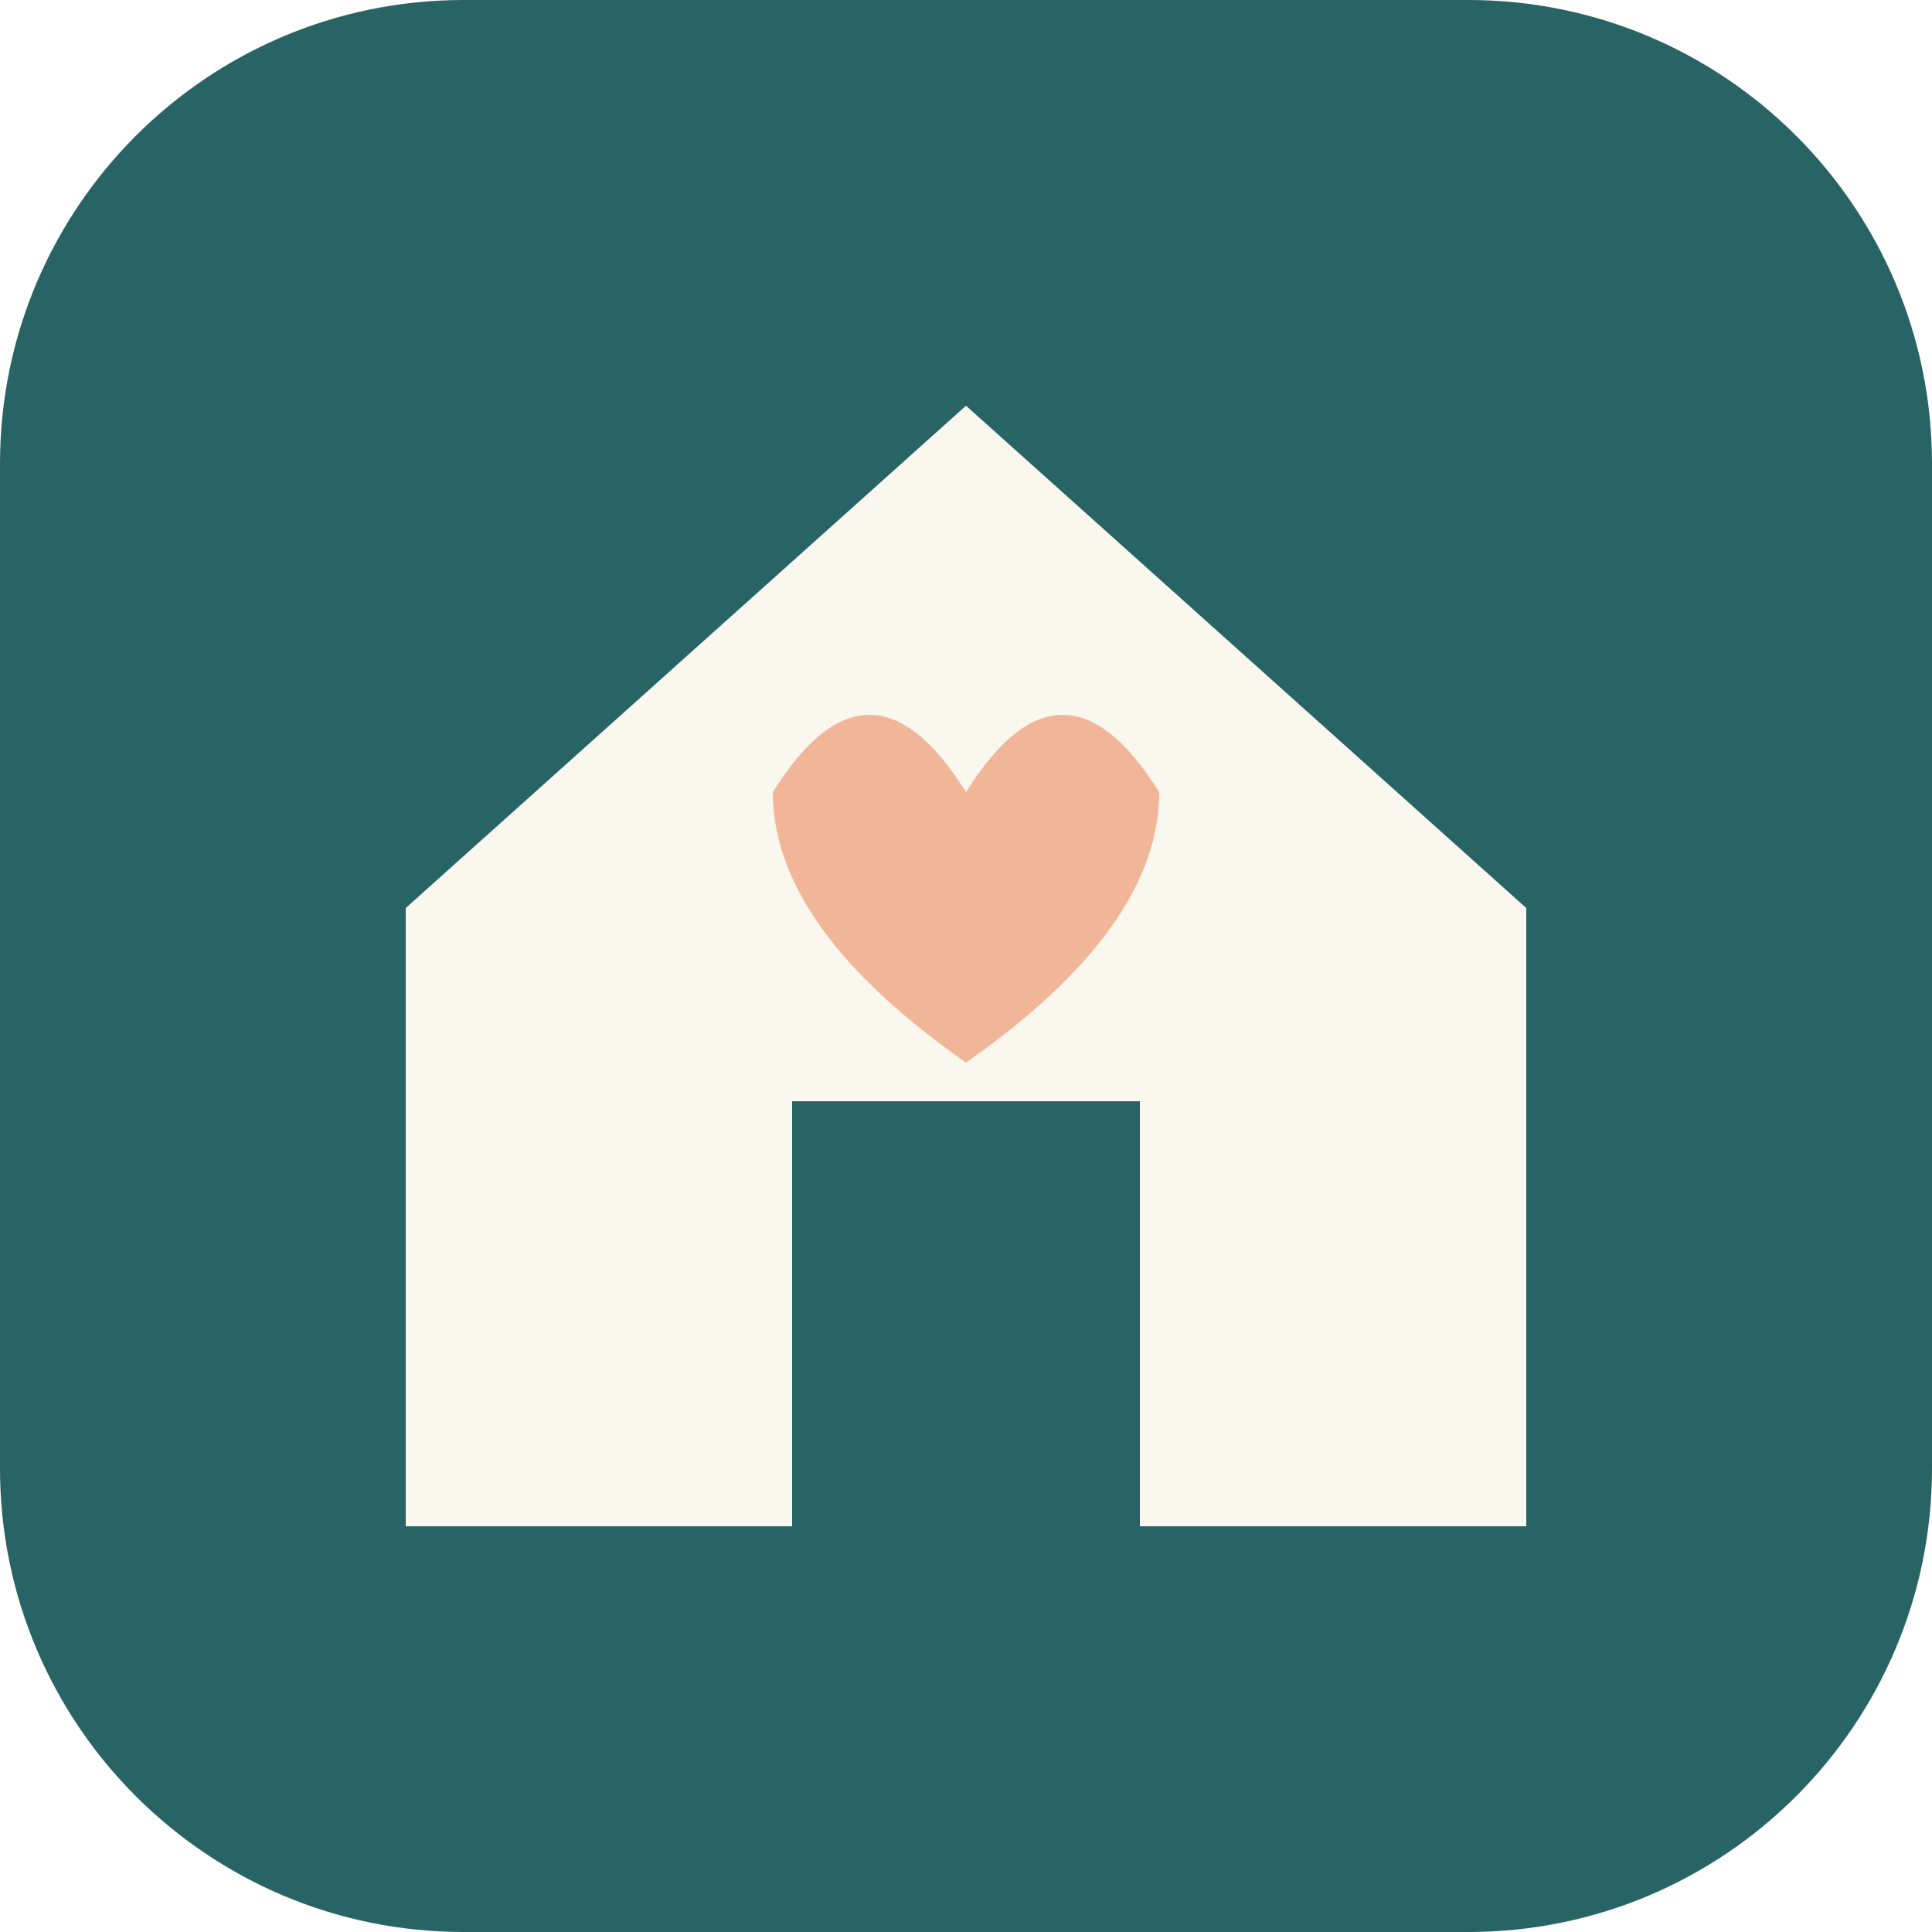
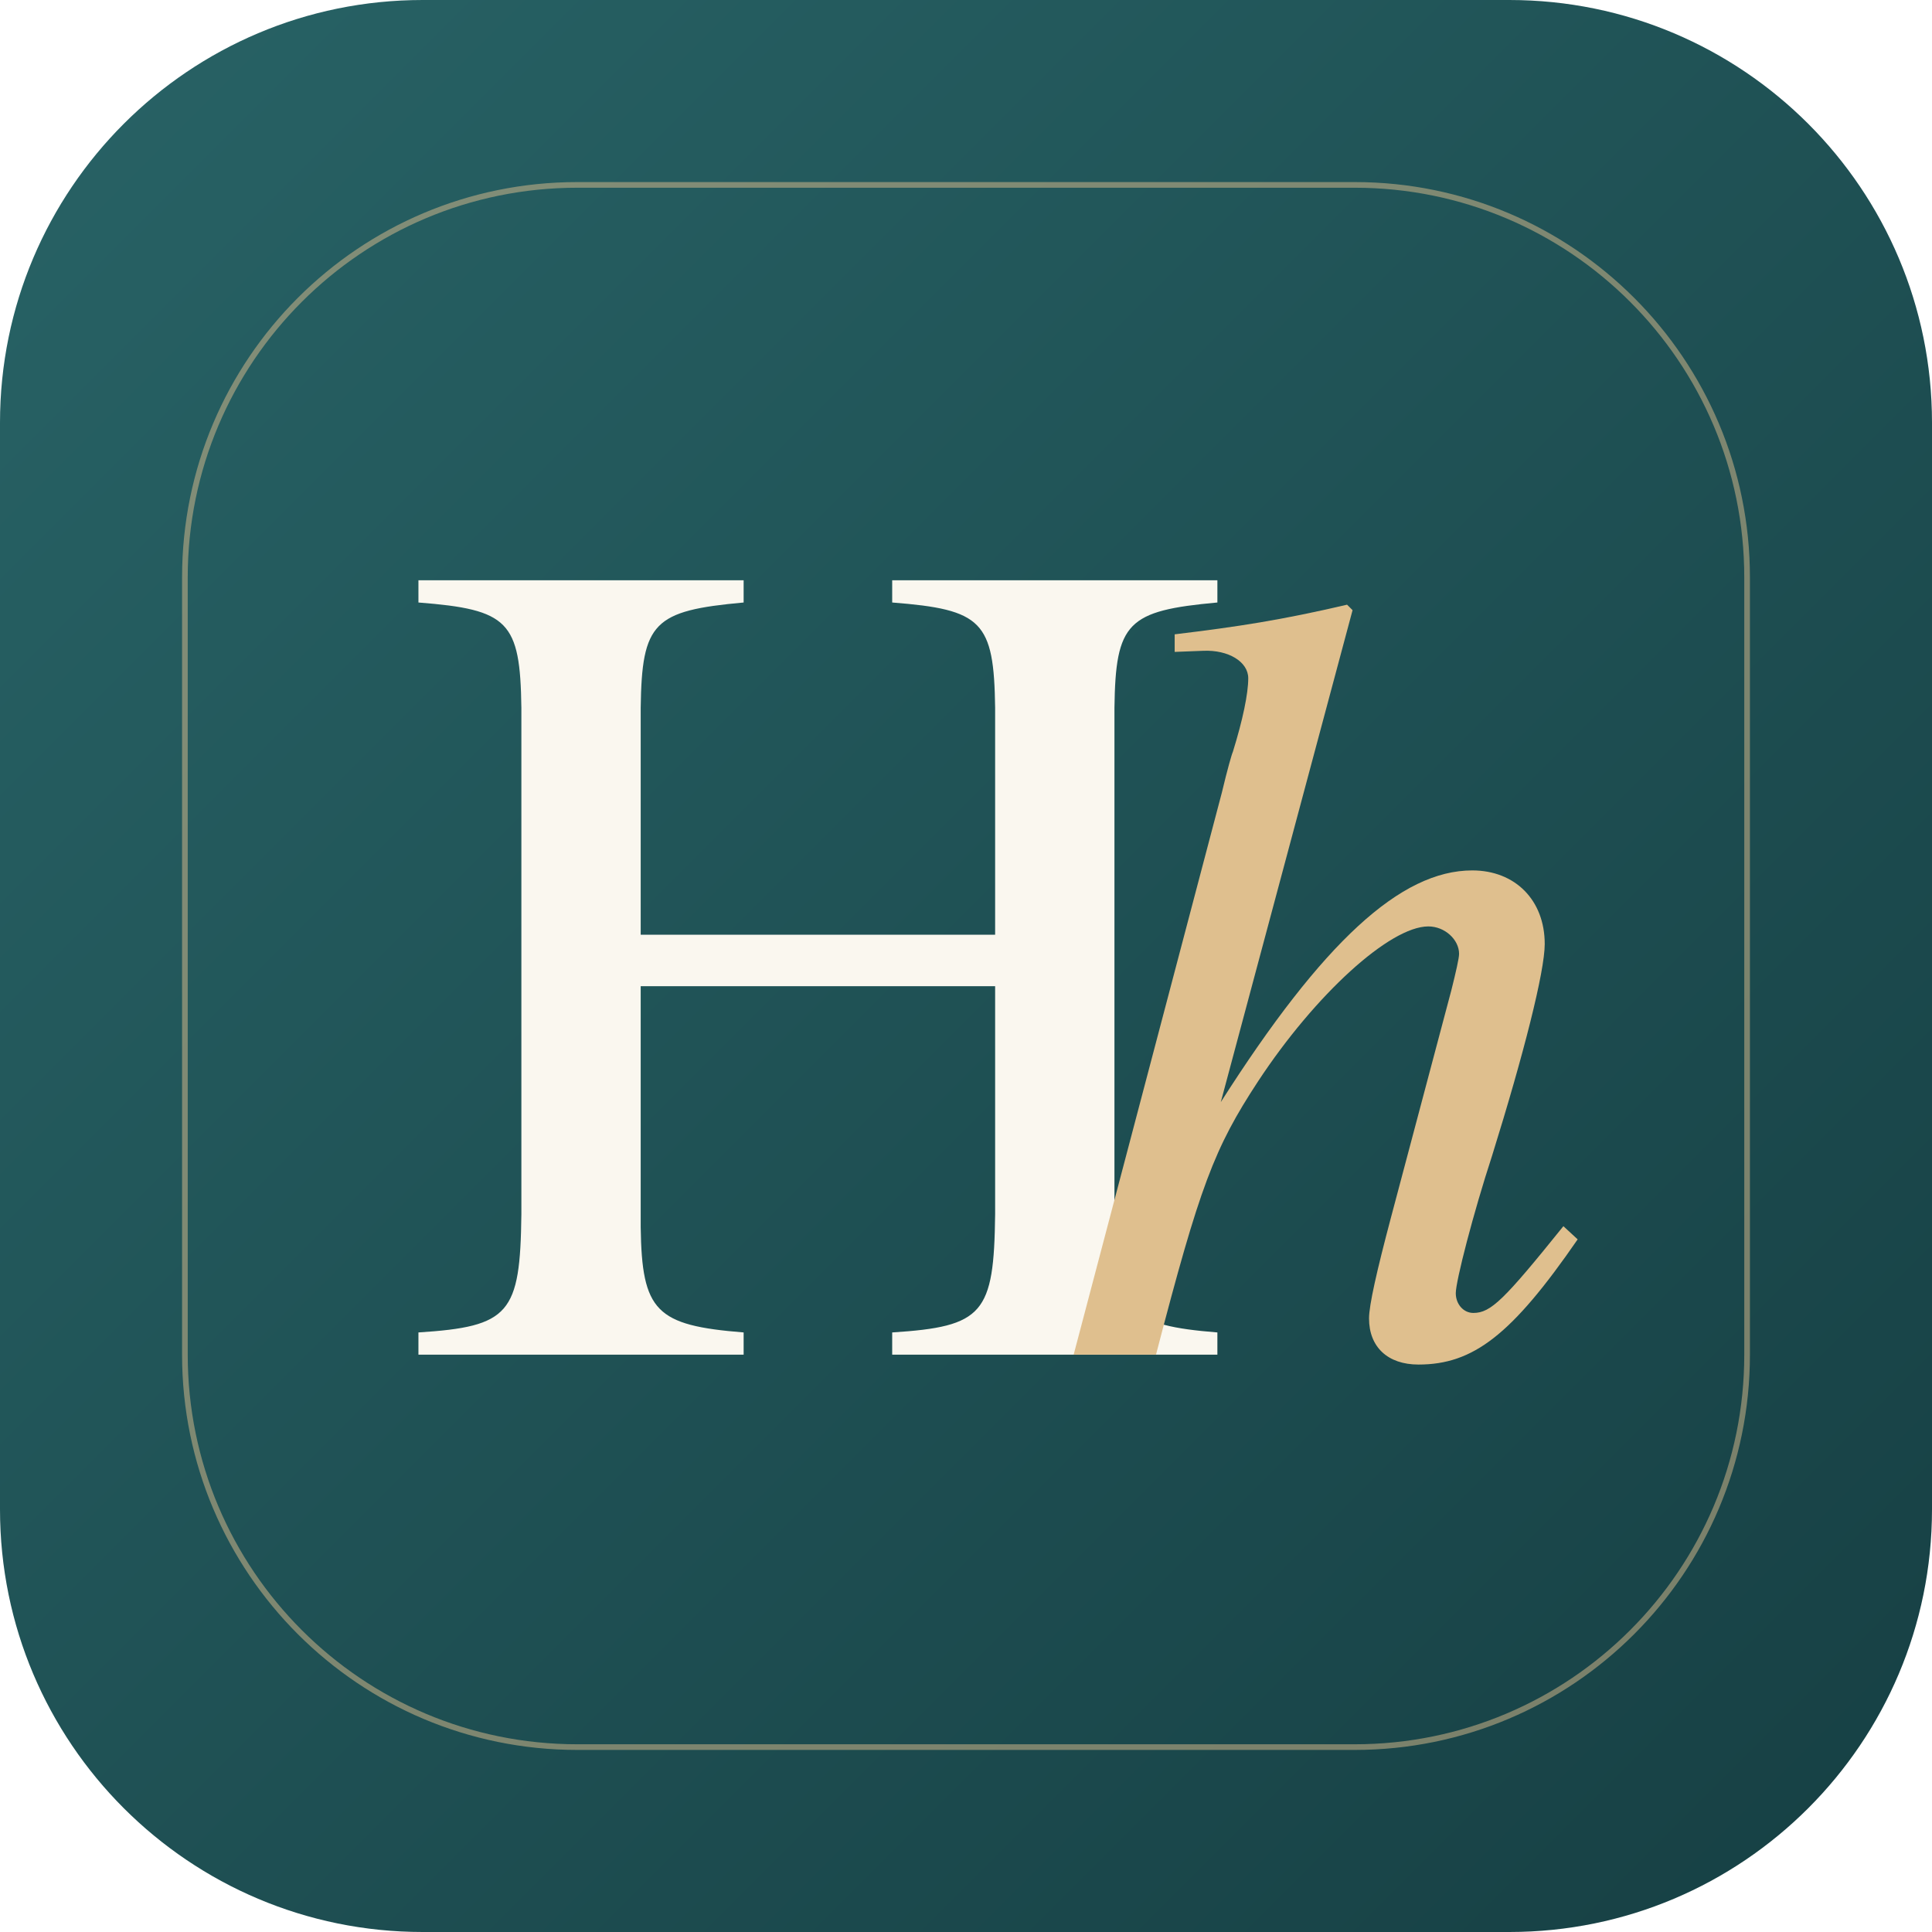
- <svg xmlns="http://www.w3.org/2000/svg" viewBox="0 0 100 100">
-   <rect width="100" height="100" rx="24" fill="#286366" />
-   <path d="M21 47 50 21l29 26v32H59V57H41v22H21Z" fill="#faf7ef" />
-   <path d="M45 41q5-8 10 0q5-8 10 0q0 7-10 14q-10-7-10-14" fill="#f1b697" transform="translate(-5 0)" />
+ <svg xmlns="http://www.w3.org/2000/svg" viewBox="0 0 512 512" role="img" aria-labelledby="title">
+   <defs>
+     <linearGradient id="teal" x1="0" y1="0" x2="1" y2="1">
+       <stop stop-color="#286366" />
+       <stop offset="1" stop-color="#163f43" />
+     </linearGradient>
+   </defs>
+   <rect rx="112" width="512" height="512" fill="url(#teal)" />
+   <rect x="49" y="49" width="414" height="414" rx="104" fill="none" stroke="#dfbf8e" stroke-opacity=".5" stroke-width="1.5" />
+   <path fill="#faf7ef" d="M110.89 359.0H197.07V353.11C173.82 351.25 170.1 347.53 169.79 325.21V261.35H263.72V321.8C263.41 348.15 260.62 351.56 236.44 353.11V359.0H322.62V353.11C299.37 351.25 295.65 347.53 295.34 325.21V187.57C295.65 164.94 298.75 161.84 322.62 159.67V153.78H236.44V159.67C260.31 161.53 263.41 164.63 263.72 187.57V247.71H169.79V187.57C170.1 164.94 173.2 161.84 197.07 159.67V153.78H110.89V159.67C134.76 161.53 137.86 164.63 138.17 187.57V321.8C137.86 348.15 135.07 351.56 110.89 353.11Z" />
+   <path fill="#dfbf8e" d="M414.315 324.953C398.601 344.45 395.109 347.942 390.453 347.942C387.834 347.942 385.797 345.614 385.797 342.704C385.797 339.503 390.453 321.461 395.4 306.329C403.839 279.266 409.368 257.441 409.368 250.166C409.368 238.526 401.511 230.669 390.162 230.669C371.247 230.669 350.586 249.584 323.523 292.07L358.443 161.702L356.988 160.247C339.528 164.321 328.179 166.067 311.301 168.104V172.76L318.867 172.469C325.56 172.178 330.798 175.379 330.798 179.744C330.798 183.818 329.343 190.802 326.724 199.241C326.433 199.823 325.269 203.897 323.814 210.008L284.529 359.0H306.354C317.994 314.186 321.777 304.292 333.417 286.541C348.549 263.552 368.337 245.51 378.522 245.51C382.887 245.51 386.67 249.002 386.67 252.785C386.67 253.949 385.797 257.732 384.633 262.388L368.628 322.625C364.845 336.884 362.808 345.905 362.808 349.397C362.808 356.963 367.755 361.619 375.903 361.619C390.453 361.619 400.638 353.762 418.098 328.445Z" />
</svg>
